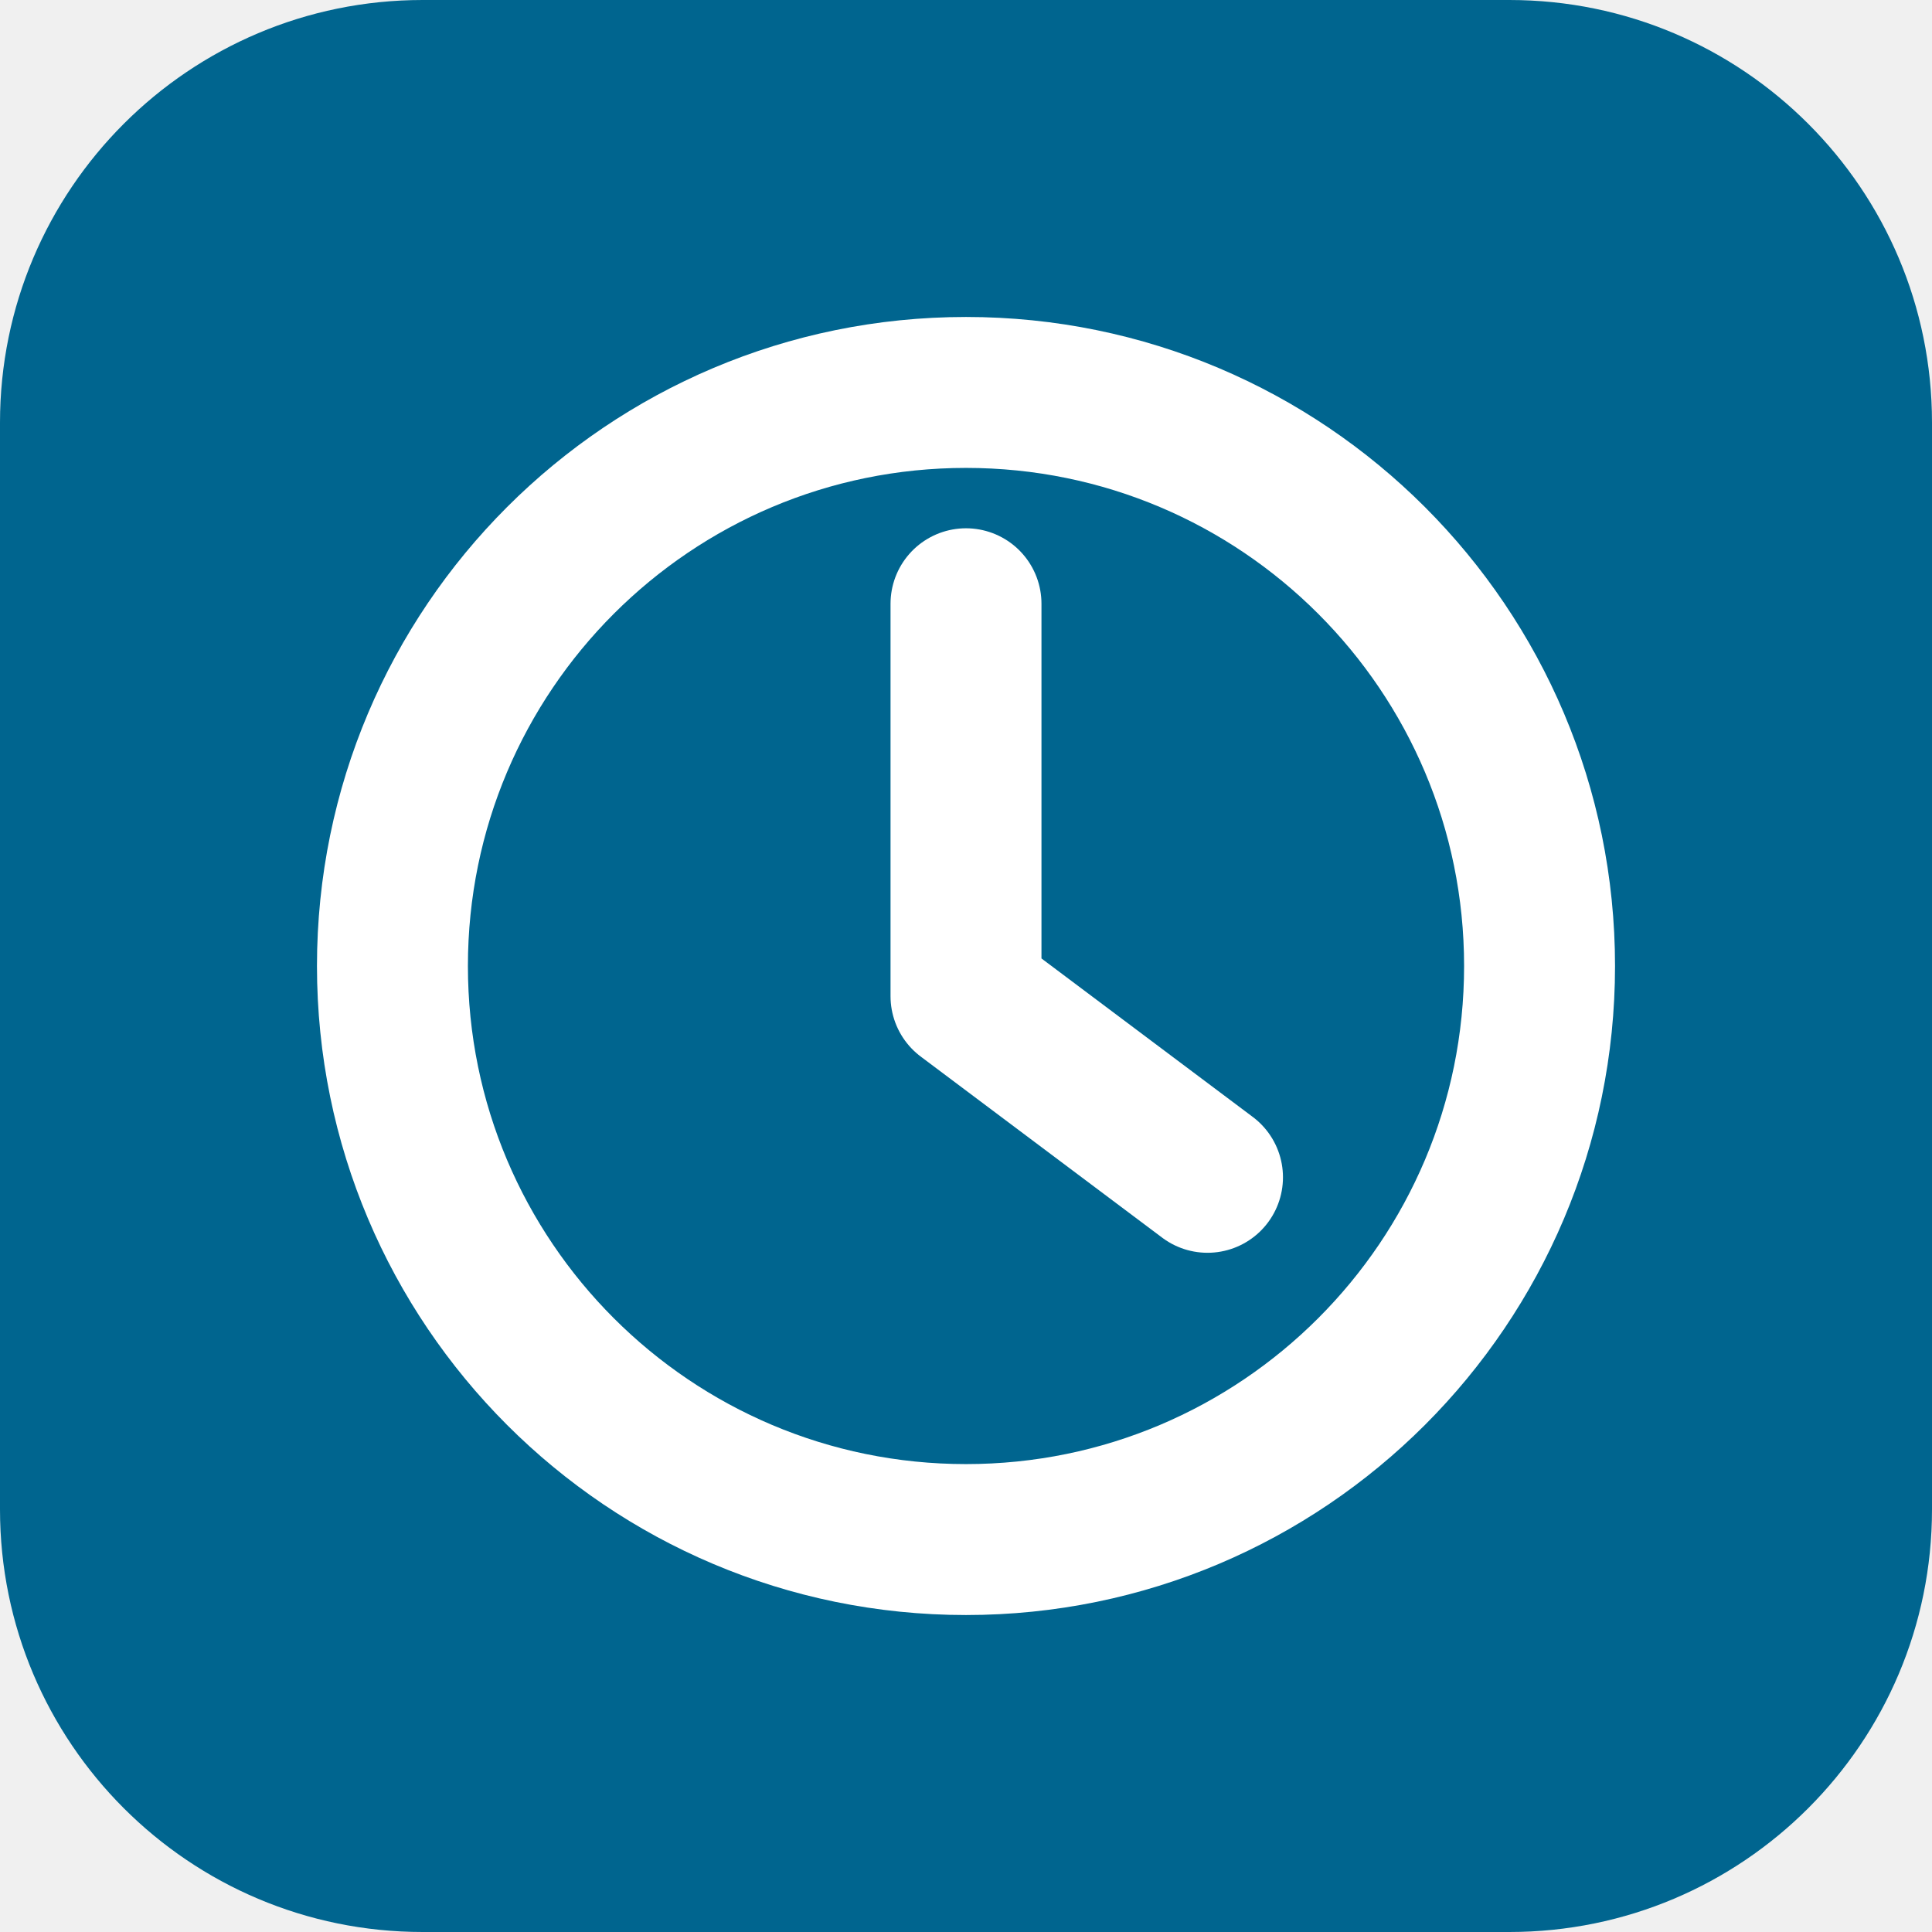
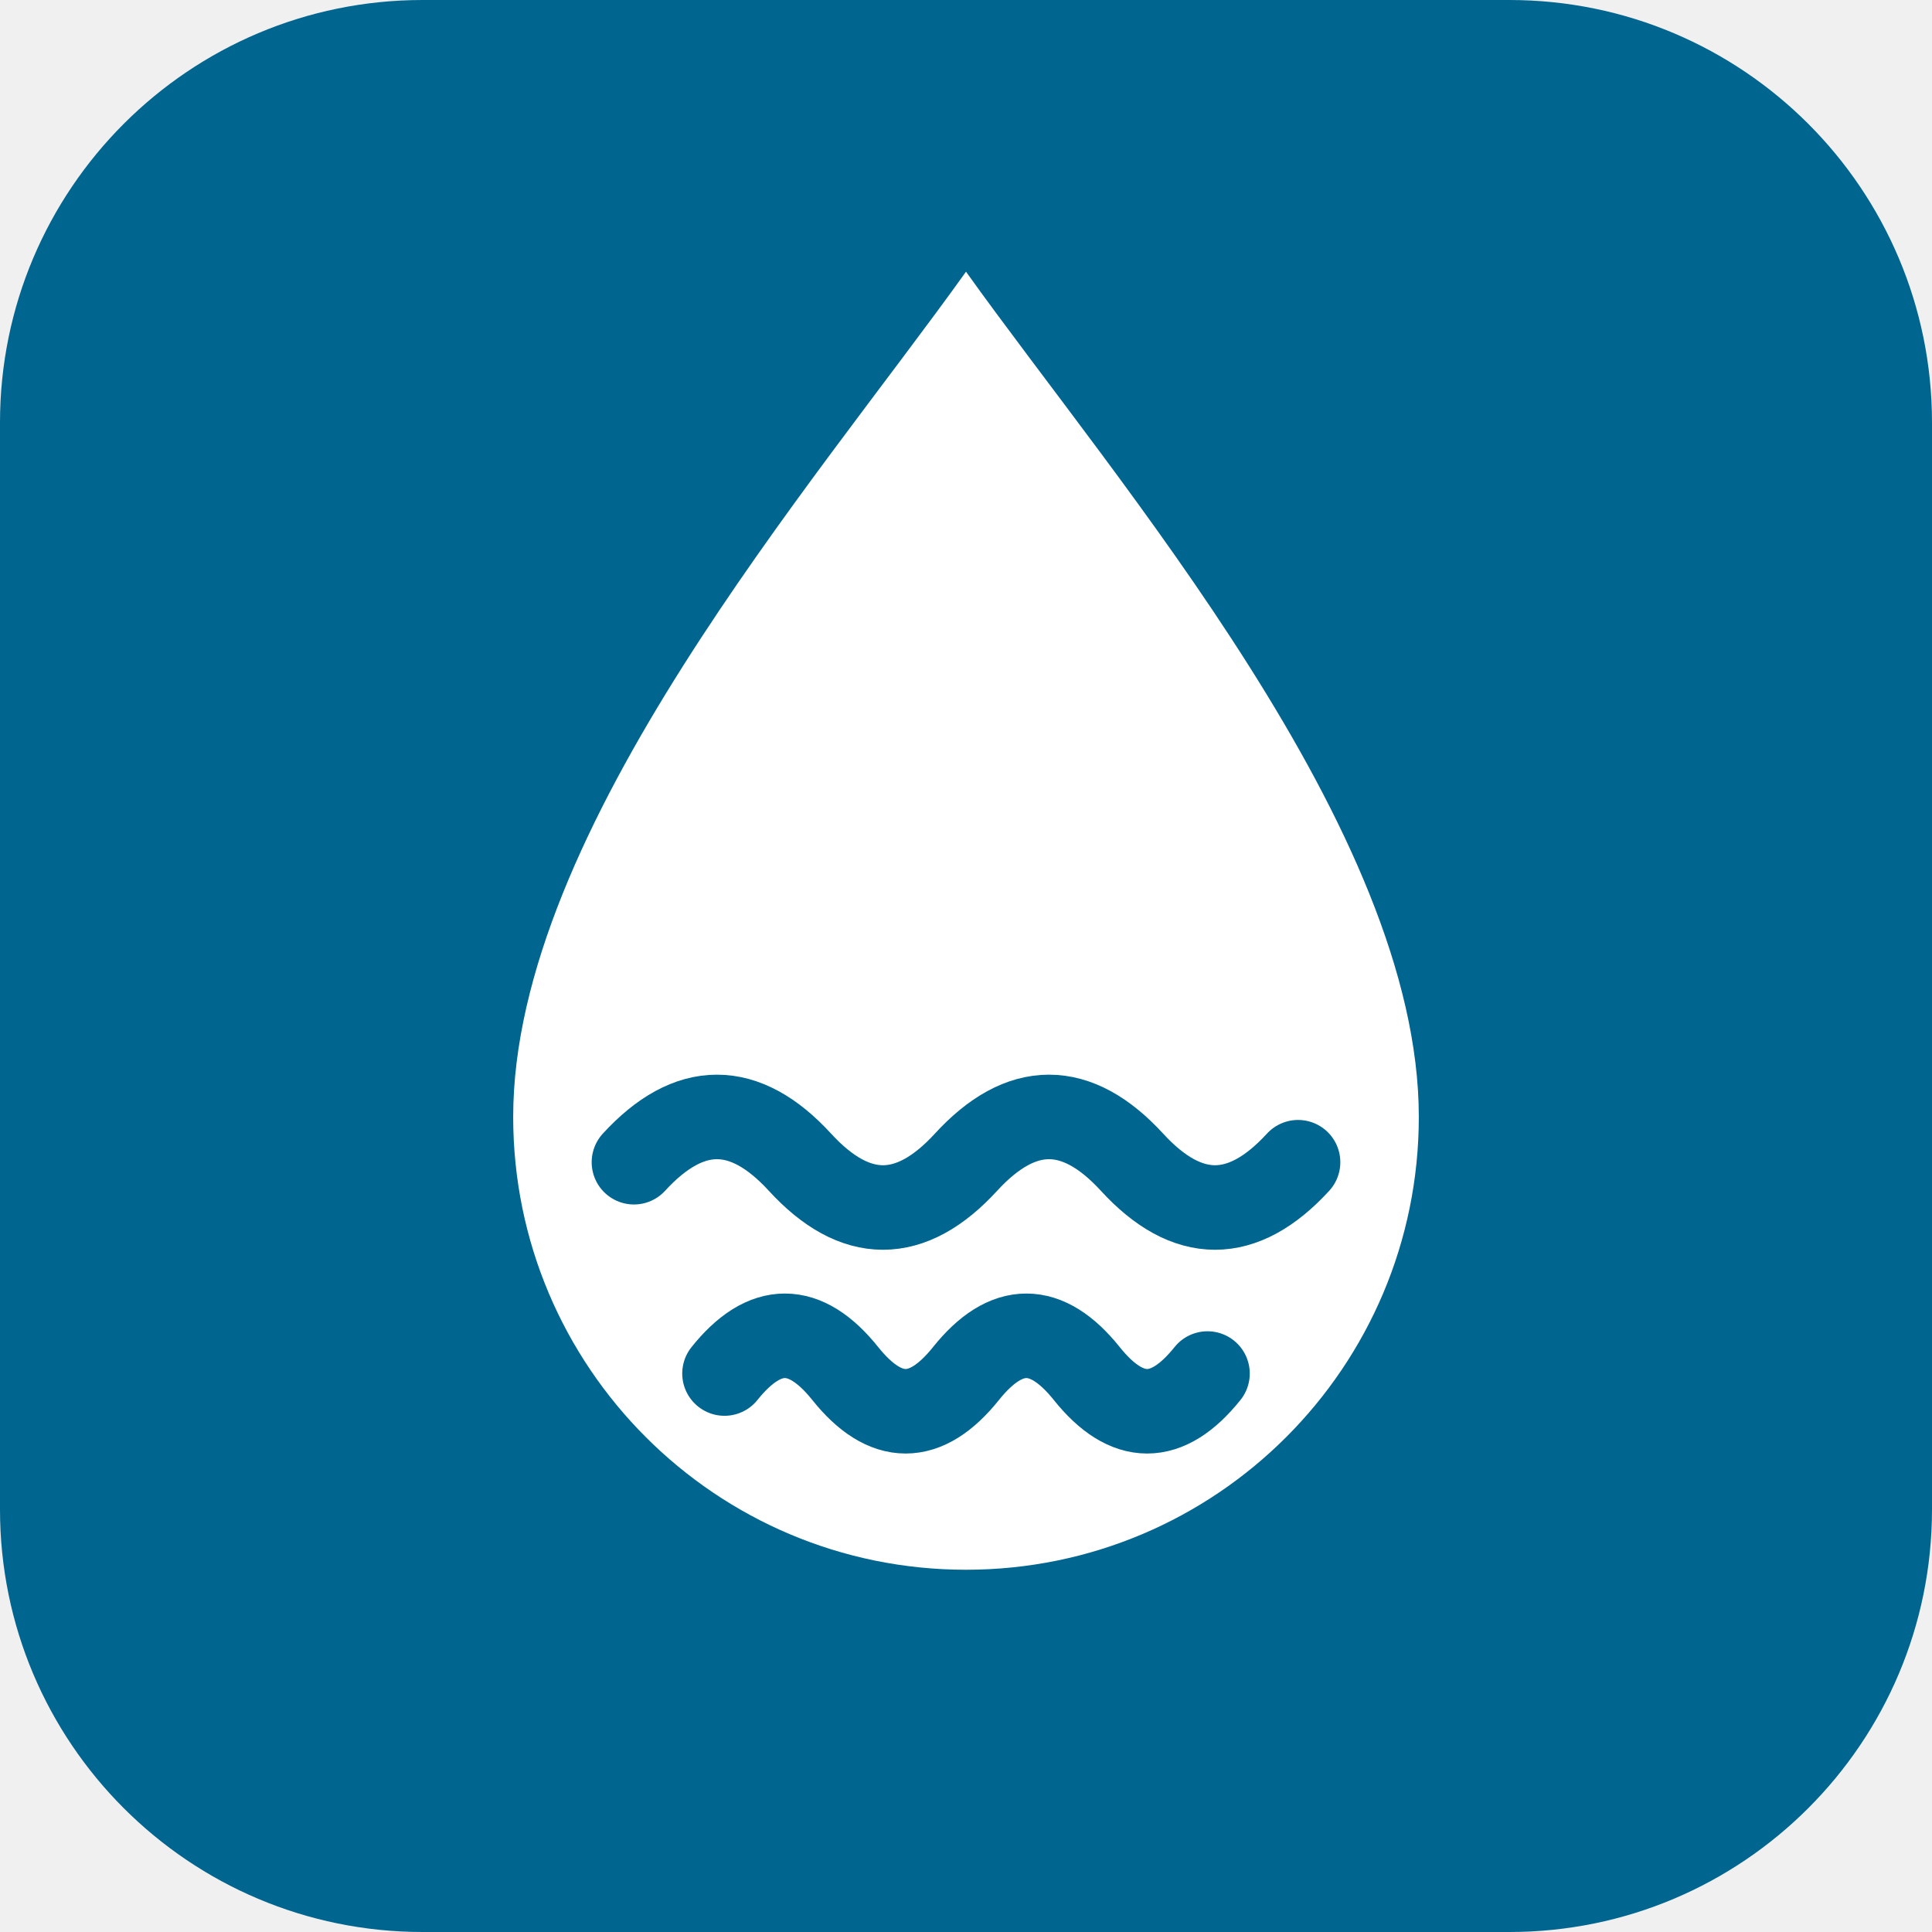
<svg xmlns="http://www.w3.org/2000/svg" viewBox="0 0 64 64">
  <rect width="64" height="64" rx="14" fill="#00658f" />
-   <circle cx="32" cy="32" r="19" fill="none" stroke="#fff" stroke-width="5" />
-   <path d="M32 20v13l8 6" fill="none" stroke="#fff" stroke-width="5" stroke-linecap="round" stroke-linejoin="round" />
+   <path d="M32 9C27 16 17 27.5 17 37a15 15 0 0 0 30 0C47 27.5 37 16 32 9z" fill="#fff" />
+   <path d="M21 38.5q2.75-3 5.5 0t5.5 0 5.5 0 5.5 0M24 45.5q2-2.5 4 0t4 0 4 0 4 0" fill="none" stroke="#00658f" stroke-width="2.8" stroke-linecap="round" stroke-linejoin="round" />
</svg>
